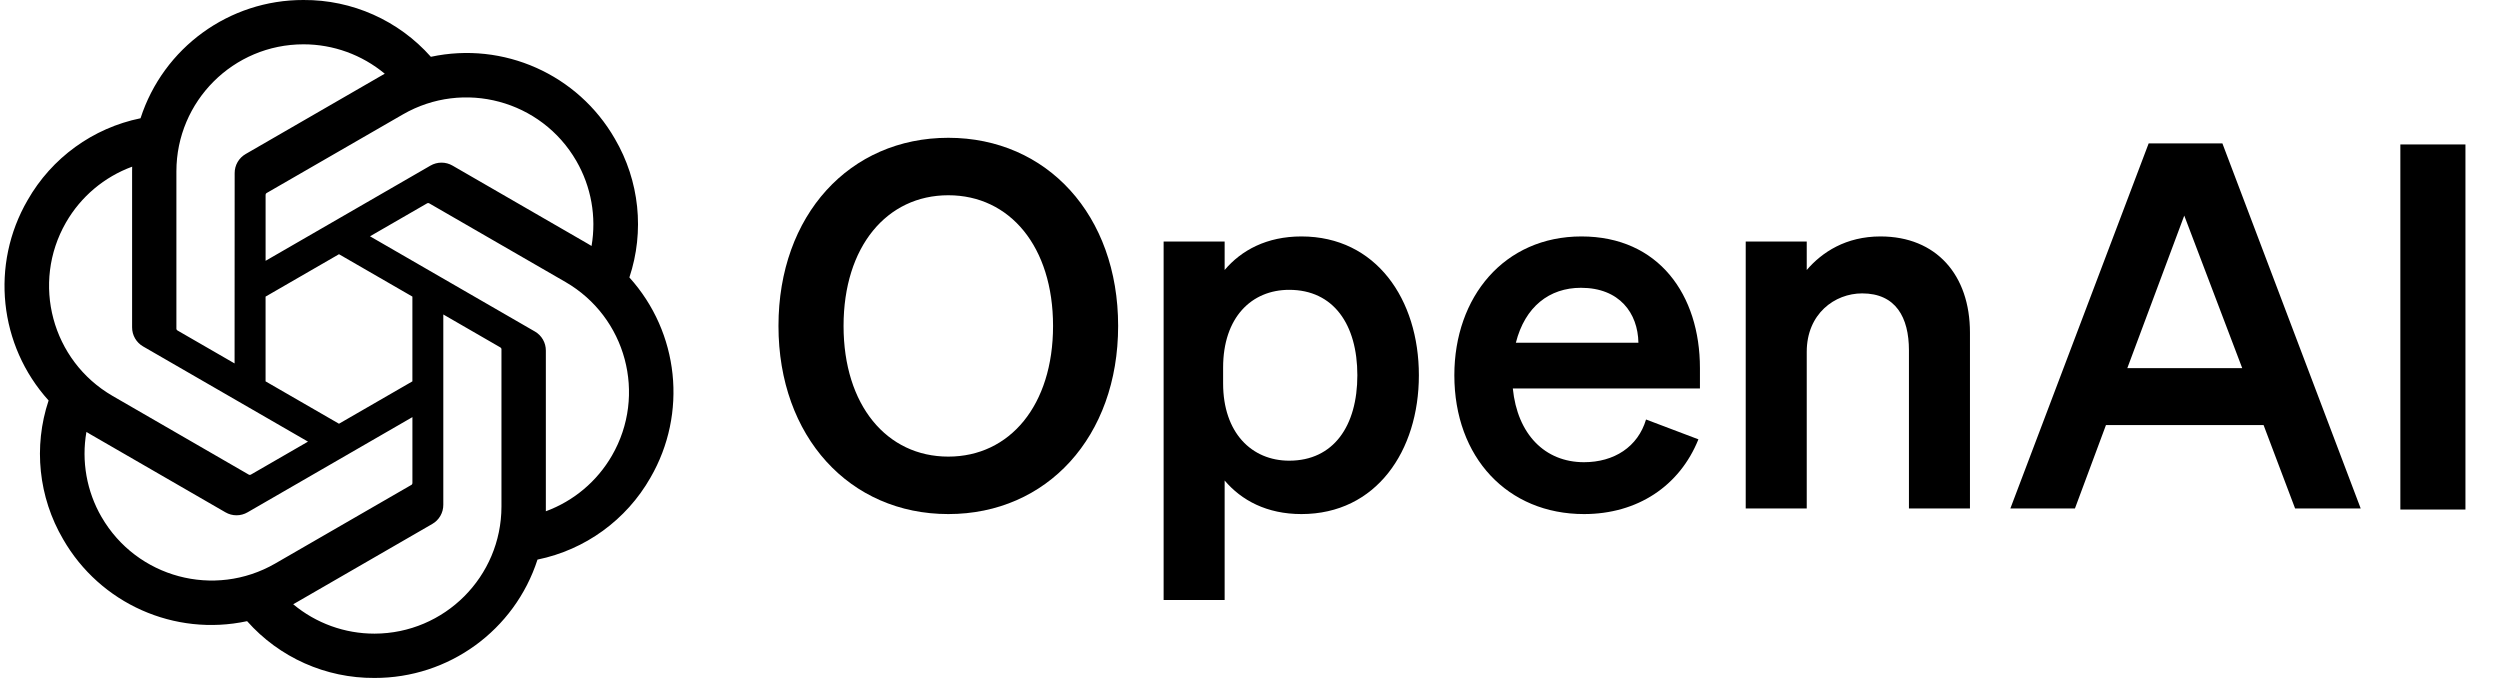
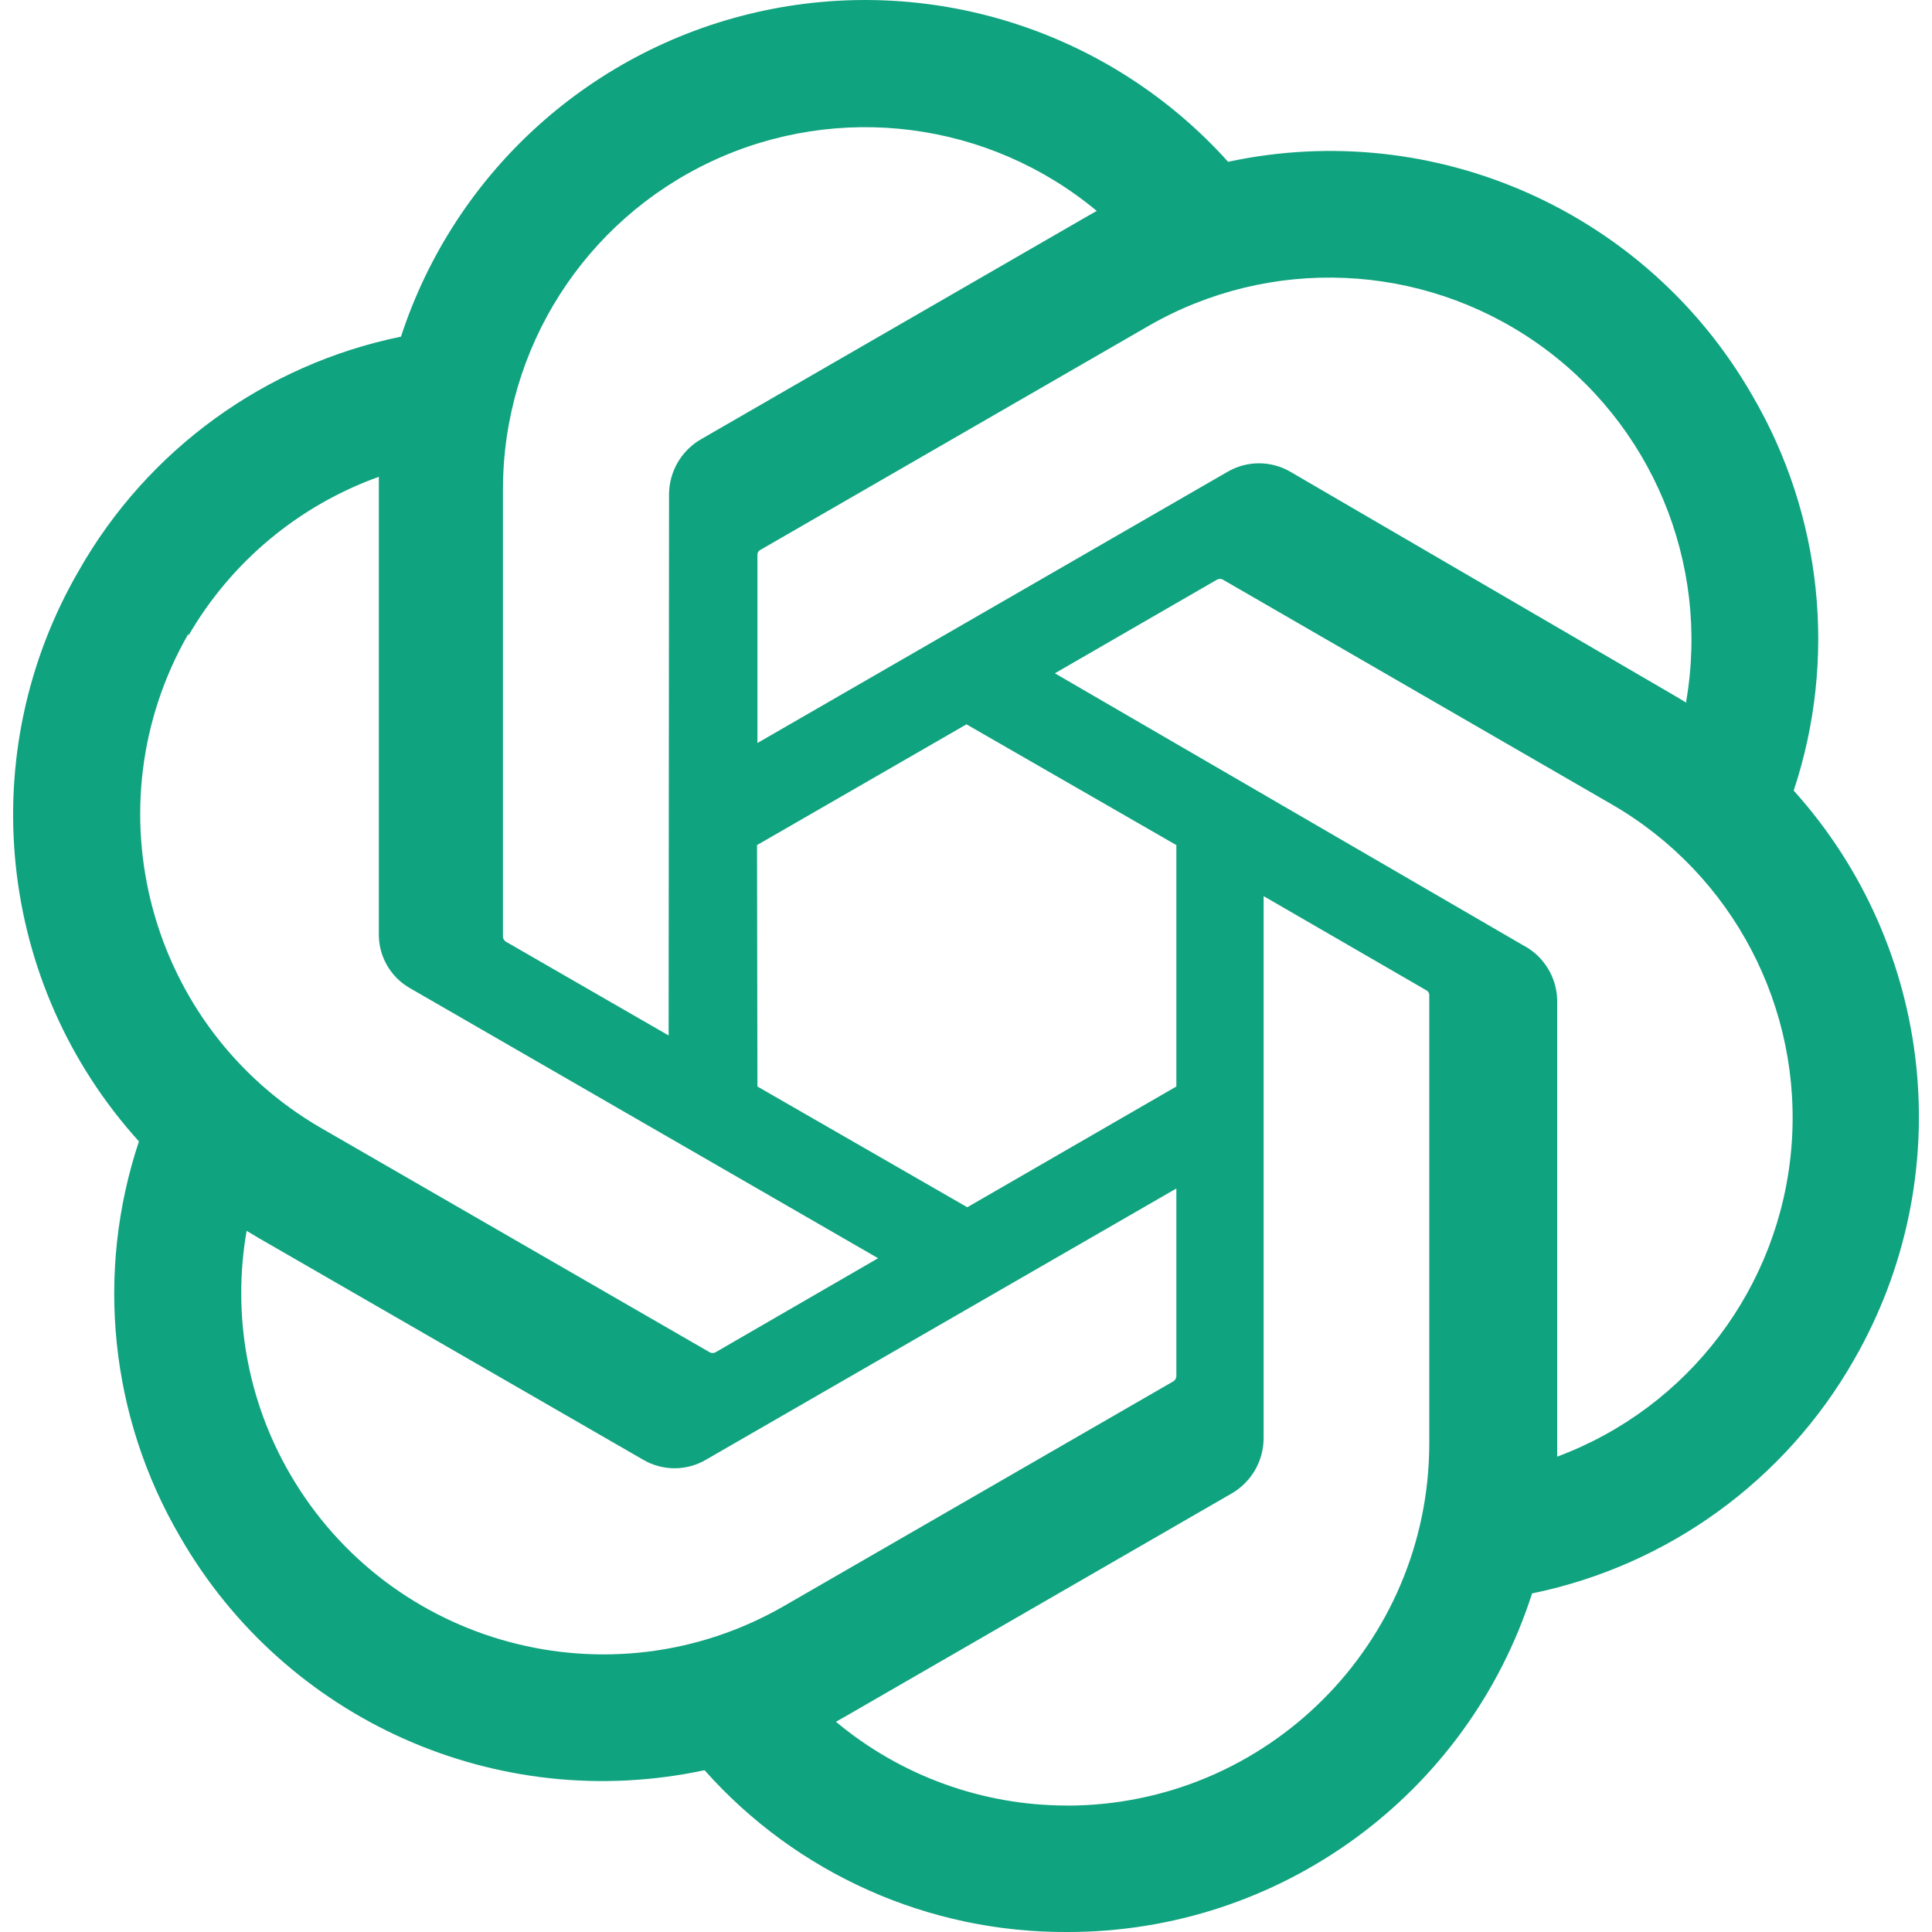
- <svg xmlns="http://www.w3.org/2000/svg" viewBox="0 0 1180 320">
-   <path d="m367.44 153.84c0 52.32 33.6 88.8 80.16 88.8s80.16-36.48 80.16-88.8-33.6-88.8-80.16-88.8-80.16 36.48-80.16 88.8zm129.6 0c0 37.44-20.4 61.68-49.44 61.68s-49.44-24.24-49.44-61.68 20.4-61.68 49.44-61.68 49.44 24.24 49.44 61.68z" />
-   <path d="m614.27 242.64c35.28 0 55.44-29.76 55.44-65.52s-20.16-65.52-55.44-65.52c-16.32 0-28.32 6.48-36.24 15.84v-13.44h-28.8v169.2h28.8v-56.4c7.92 9.36 19.92 15.84 36.24 15.84zm-36.96-69.12c0-23.76 13.44-36.72 31.2-36.72 20.88 0 32.16 16.32 32.16 40.32s-11.28 40.32-32.16 40.32c-17.76 0-31.2-13.2-31.2-36.48z" />
-   <path d="m747.65 242.64c25.2 0 45.12-13.2 54-35.28l-24.72-9.36c-3.84 12.96-15.12 20.16-29.28 20.16-18.48 0-31.44-13.2-33.6-34.8h88.32v-9.6c0-34.56-19.44-62.16-55.92-62.16s-60 28.56-60 65.52c0 38.88 25.2 65.52 61.2 65.52zm-1.44-106.8c18.24 0 26.88 12 27.12 25.92h-57.84c4.32-17.04 15.84-25.92 30.72-25.92z" />
-   <path d="m823.98 240h28.8v-73.92c0-18 13.2-27.6 26.16-27.6 15.84 0 22.08 11.28 22.08 26.88v74.64h28.8v-83.04c0-27.12-15.84-45.36-42.24-45.36-16.32 0-27.6 7.44-34.8 15.84v-13.44h-28.8z" />
-   <path d="m1014.17 67.68-65.28 172.32h30.48l14.64-39.36h74.4l14.88 39.36h30.96l-65.28-172.32zm16.8 34.08 27.36 72h-54.24z" />
-   <path d="m1163.69 68.18h-30.72v172.32h30.72z" />
-   <path d="m297.06 130.97c7.26-21.79 4.76-45.66-6.85-65.48-17.46-30.4-52.56-46.04-86.84-38.68-15.25-17.18-37.16-26.95-60.13-26.81-35.04-.08-66.13 22.48-76.91 55.82-22.51 4.61-41.94 18.7-53.31 38.67-17.59 30.32-13.58 68.54 9.92 94.54-7.26 21.79-4.76 45.66 6.85 65.48 17.46 30.4 52.56 46.04 86.84 38.68 15.24 17.18 37.16 26.95 60.13 26.8 35.06.09 66.16-22.49 76.94-55.86 22.51-4.61 41.94-18.7 53.31-38.67 17.57-30.32 13.55-68.51-9.94-94.51zm-120.28 168.11c-14.03.02-27.62-4.89-38.39-13.88.49-.26 1.34-.73 1.89-1.07l63.72-36.8c3.26-1.85 5.26-5.32 5.24-9.07v-89.83l26.93 15.55c.29.14.48.42.52.74v74.39c-.04 33.08-26.83 59.9-59.91 59.97zm-128.84-55.03c-7.03-12.14-9.56-26.37-7.15-40.18.47.28 1.3.79 1.89 1.13l63.72 36.8c3.23 1.89 7.23 1.89 10.47 0l77.79-44.92v31.1c.02.32-.13.63-.38.83l-64.41 37.19c-28.69 16.52-65.33 6.7-81.92-21.95zm-16.77-139.09c7-12.16 18.05-21.46 31.21-26.29 0 .55-.03 1.52-.03 2.2v73.61c-.02 3.74 1.98 7.21 5.23 9.06l77.79 44.91-26.93 15.55c-.27.18-.61.21-.91.08l-64.42-37.22c-28.63-16.58-38.45-53.21-21.95-81.89zm221.26 51.49-77.79-44.92 26.93-15.54c.27-.18.61-.21.91-.08l64.42 37.19c28.68 16.57 38.51 53.26 21.94 81.94-7.01 12.14-18.05 21.44-31.2 26.28v-75.81c.03-3.74-1.96-7.2-5.2-9.06zm26.8-40.34c-.47-.29-1.3-.79-1.89-1.13l-63.72-36.8c-3.23-1.89-7.23-1.89-10.47 0l-77.79 44.92v-31.1c-.02-.32.13-.63.38-.83l64.41-37.16c28.69-16.55 65.37-6.7 81.91 22 6.99 12.12 9.52 26.31 7.15 40.1zm-168.51 55.43-26.94-15.55c-.29-.14-.48-.42-.52-.74v-74.39c.02-33.12 26.89-59.96 60.01-59.94 14.01 0 27.57 4.92 38.34 13.88-.49.26-1.33.73-1.89 1.07l-63.72 36.8c-3.26 1.85-5.26 5.31-5.24 9.06l-.04 89.79zm14.63-31.54 34.65-20.01 34.65 20v40.01l-34.65 20-34.65-20z" />
+ <svg xmlns="http://www.w3.org/2000/svg" viewBox="0 0 24 24">
+   <path fill="#10A37F" d="M22.282 9.821a5.985 5.985 0 0 0-.516-4.911 6.046 6.046 0 0 0-6.51-2.9A6.065 6.065 0 0 0 4.981 4.182a5.985 5.985 0 0 0-3.998 2.9 6.046 6.046 0 0 0 .743 7.097 5.98 5.98 0 0 0 .511 4.911 6.051 6.051 0 0 0 6.515 2.9A5.985 5.985 0 0 0 13.26 24a6.056 6.056 0 0 0 5.772-4.206 5.989 5.989 0 0 0 3.998-2.9 6.056 6.056 0 0 0-.748-7.073zm-9.022 12.608a4.476 4.476 0 0 1-2.876-1.041l.142-.08 4.778-2.758a.795.795 0 0 0 .393-.681v-6.737l2.02 1.169a.071.071 0 0 1 .038.052v5.583a4.504 4.504 0 0 1-4.495 4.494zm-9.661-4.125a4.471 4.471 0 0 1-.535-3.014l.142.085 4.783 2.758a.771.771 0 0 0 .781 0l5.843-3.369v2.332a.08.08 0 0 1-.033.061L9.74 19.95a4.499 4.499 0 0 1-6.141-1.646zM2.341 7.896a4.485 4.485 0 0 1 2.365-1.973V11.6a.766.766 0 0 0 .388.676l5.814 3.354-2.02 1.169a.076.076 0 0 1-.071 0l-4.83-2.787A4.504 4.504 0 0 1 2.341 7.872zm16.596 3.856L13.104 8.364 15.119 7.2a.076.076 0 0 1 .071 0l4.83 2.791a4.494 4.494 0 0 1-.676 8.104v-5.677a.79.79 0 0 0-.407-.667zm2.011-3.023l-.142-.085-4.774-2.782a.776.776 0 0 0-.785 0L9.409 9.23V6.897a.066.066 0 0 1 .028-.061l4.83-2.787a4.499 4.499 0 0 1 6.68 4.66zM8.306 12.863l-2.02-1.164a.08.08 0 0 1-.038-.057V6.074a4.499 4.499 0 0 1 7.376-3.454l-.142.081L8.704 5.459a.795.795 0 0 0-.393.681zm1.098-2.365l2.602-1.5 2.607 1.5v2.999l-2.597 1.5-2.607-1.5Z" />
</svg>
